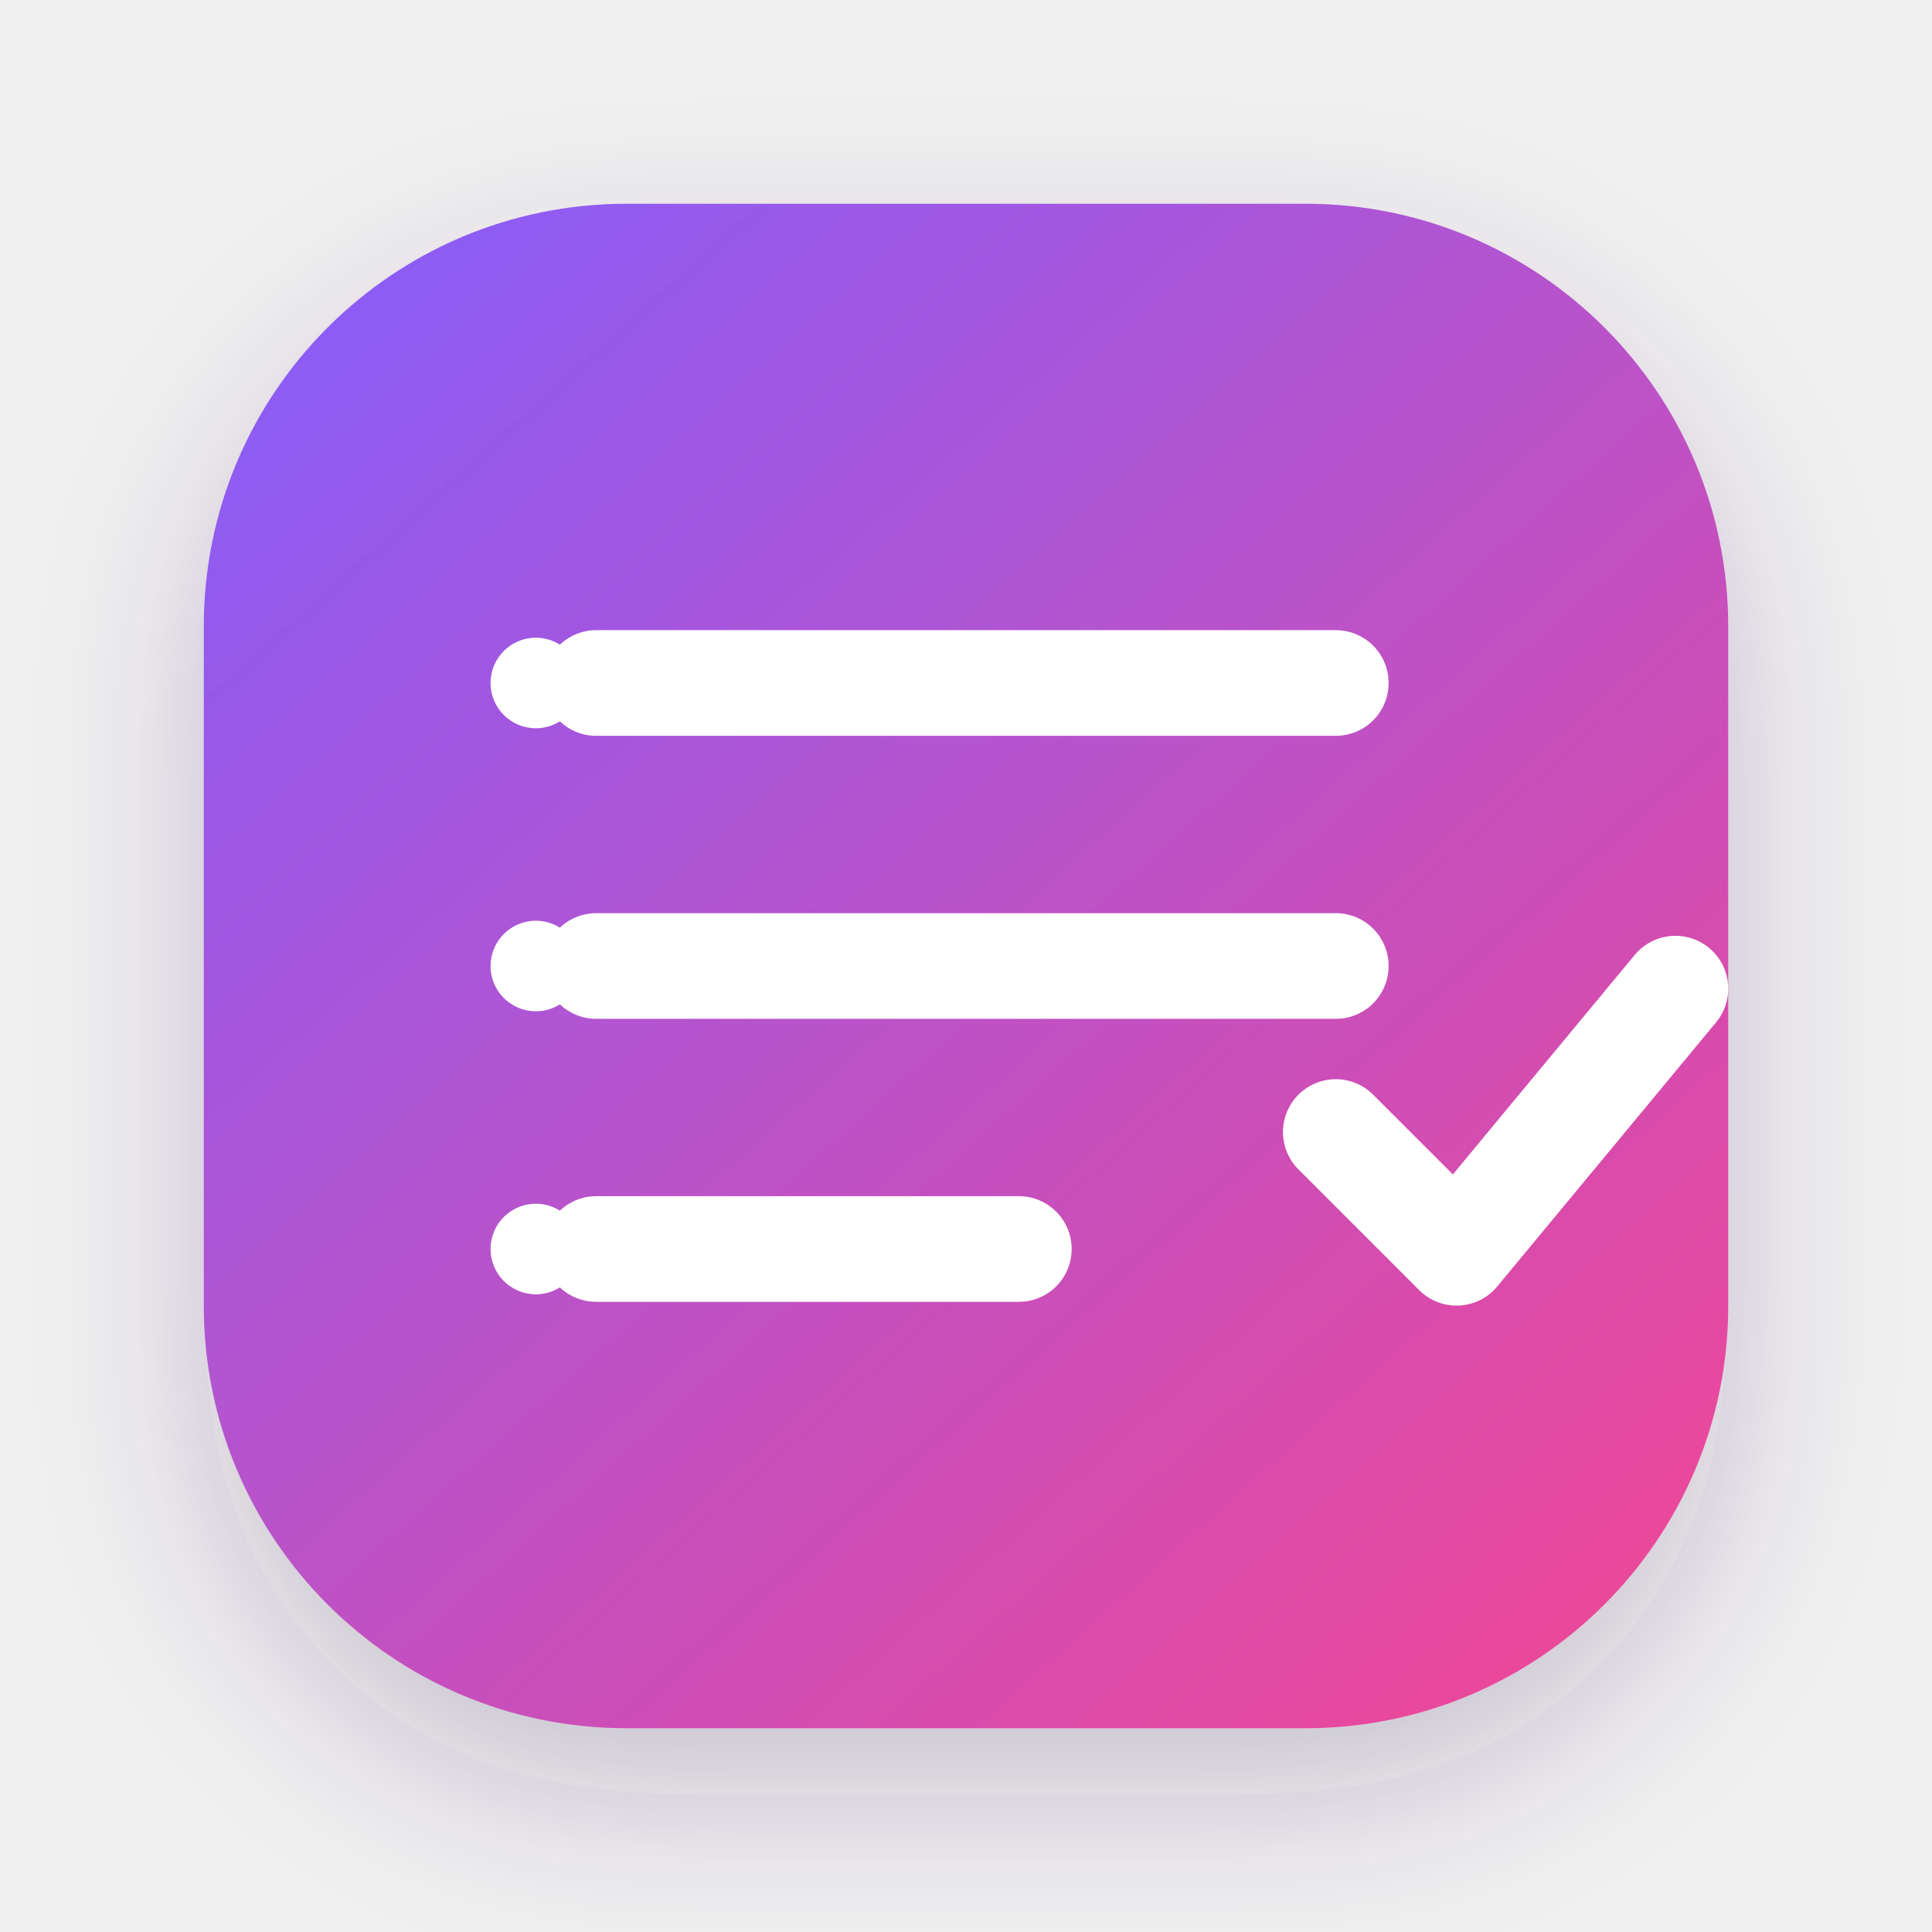
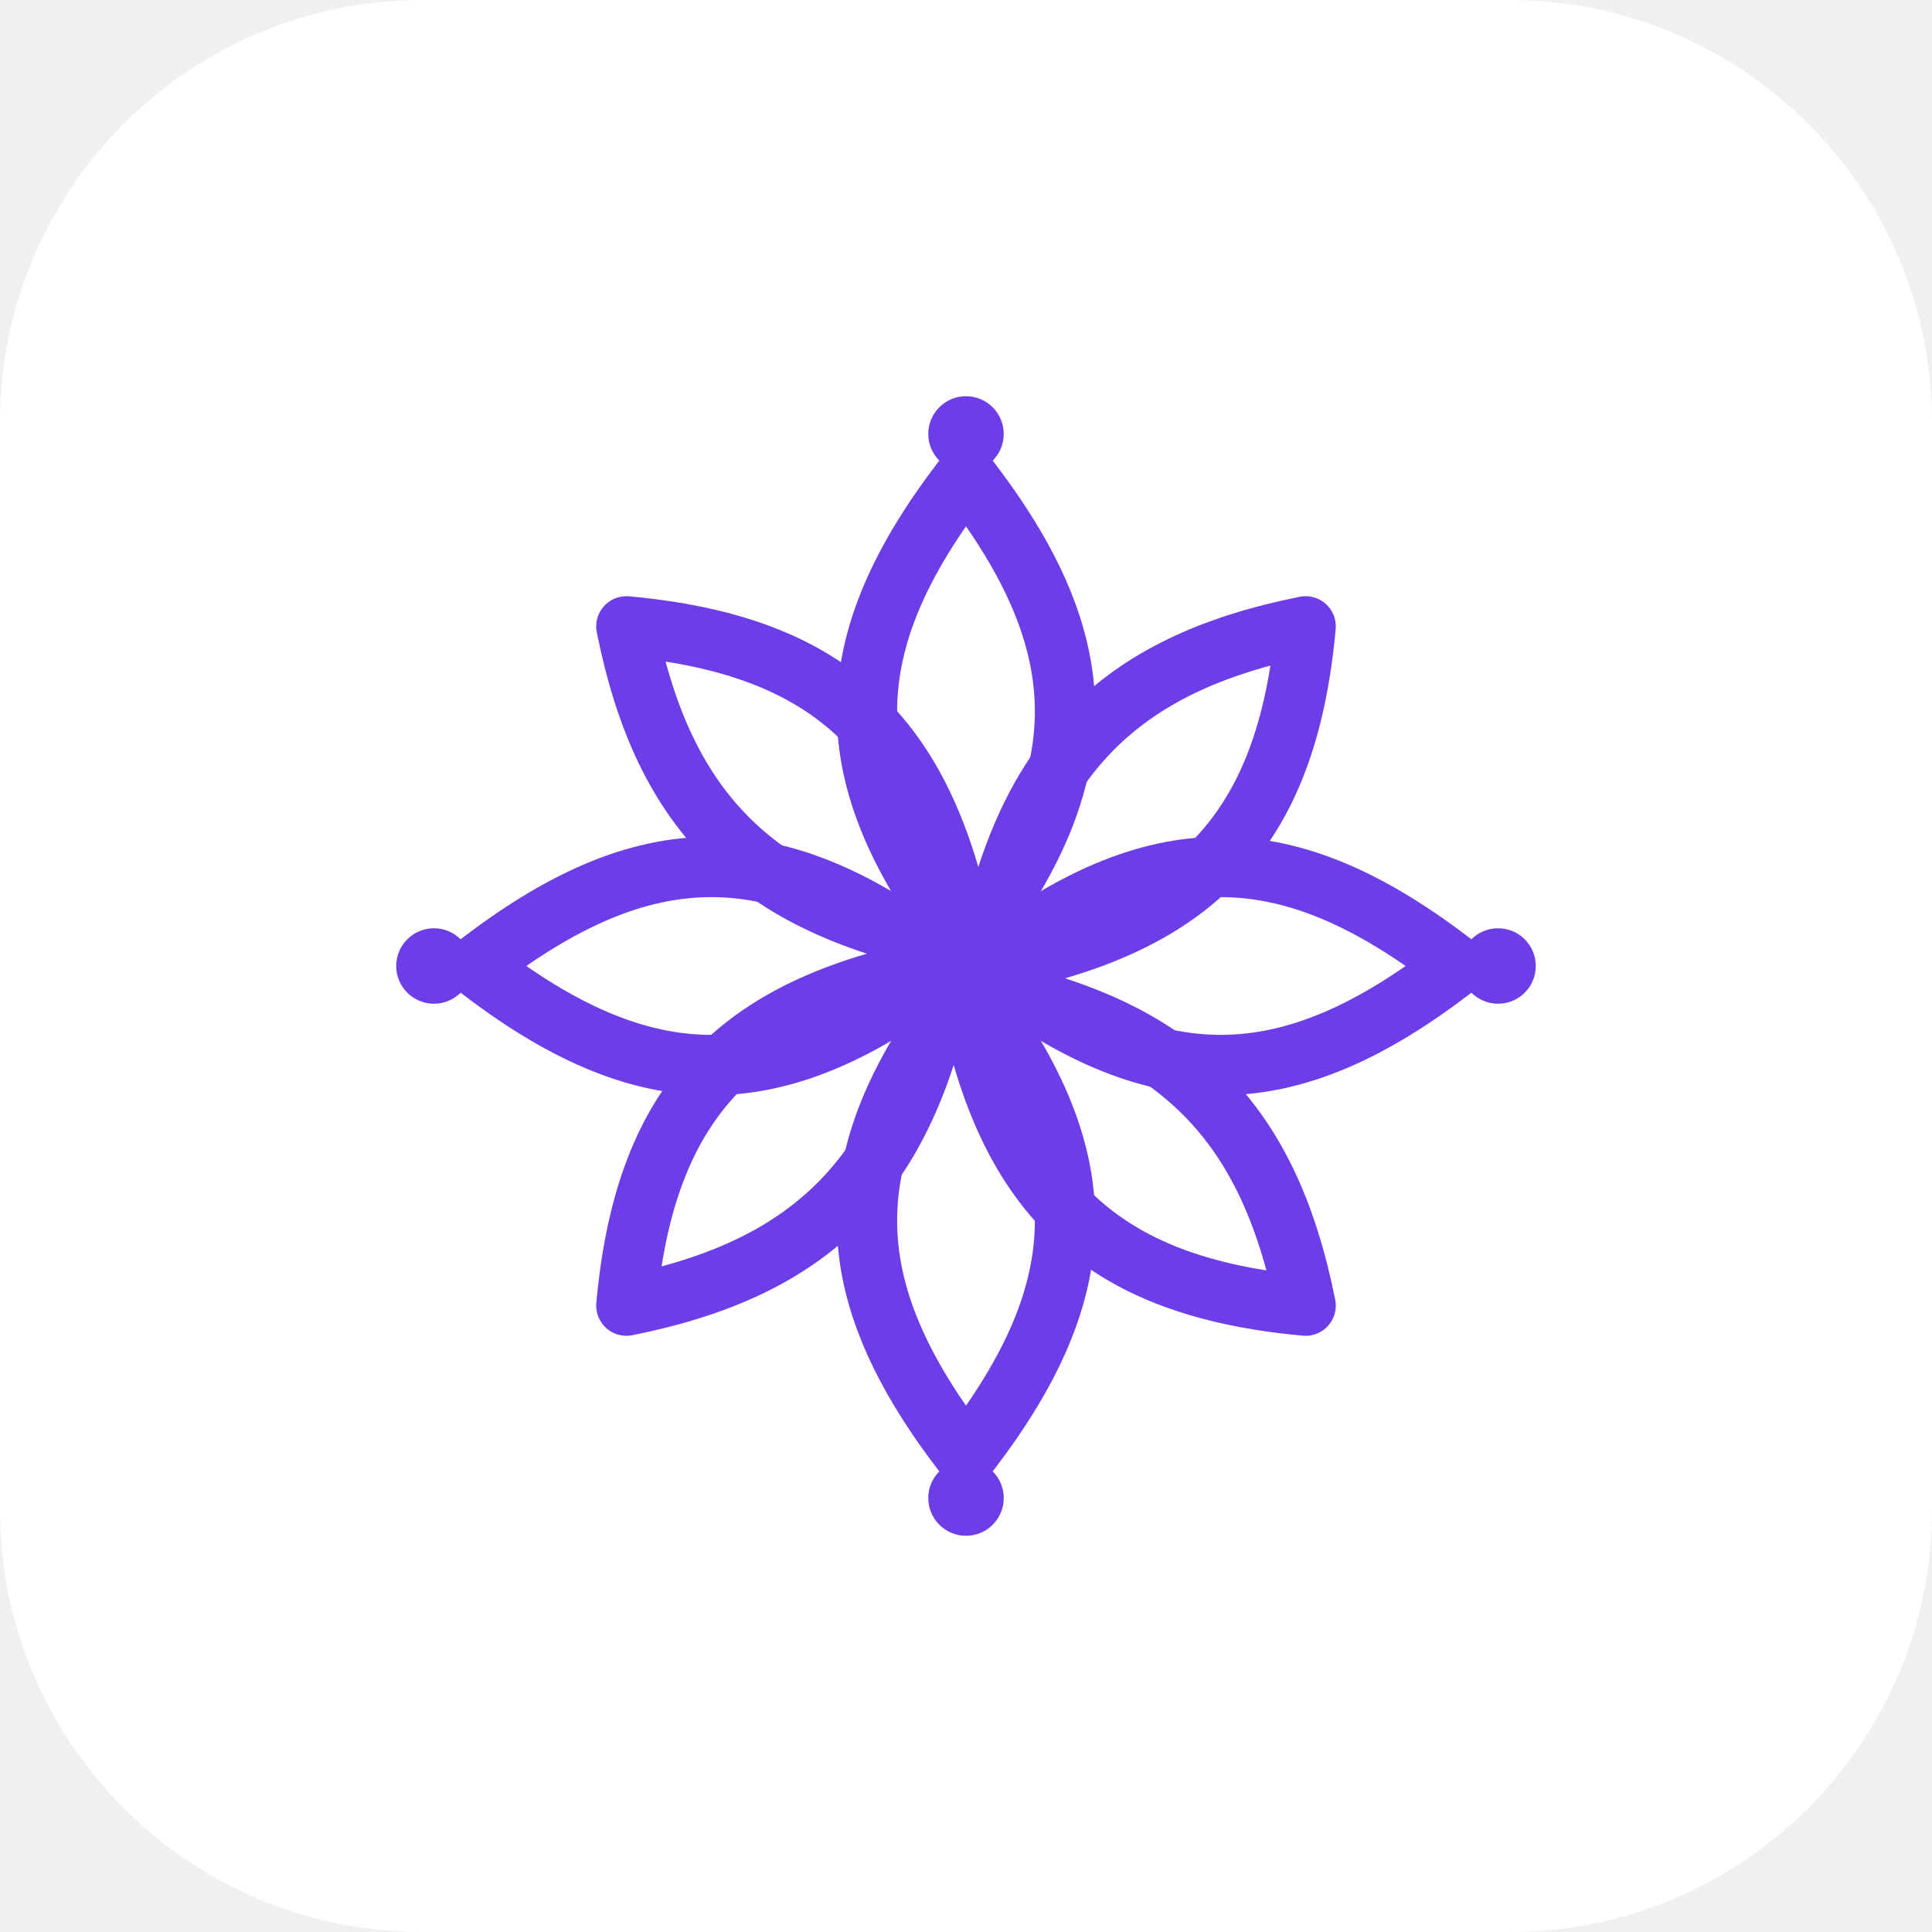
<svg xmlns="http://www.w3.org/2000/svg" viewBox="0 0 512 512">
-   <defs>
-     <linearGradient id="g" x1="90" y1="70" x2="420" y2="440" gradientUnits="userSpaceOnUse">
-       <stop offset="0" stop-color="#8b5cf6" />
-       <stop offset="1" stop-color="#ec4899" />
-     </linearGradient>
-     <filter id="s" x="-20%" y="-20%" width="140%" height="140%">
-       <feDropShadow dx="0" dy="18" stdDeviation="22" flood-color="#432a66" flood-opacity=".22" />
-     </filter>
-   </defs>
-   <rect x="54" y="54" width="404" height="404" rx="112" fill="url(#g)" filter="url(#s)" />
-   <path d="M158 181h196M158 256h196M158 331h112" stroke="white" stroke-width="28" stroke-linecap="round" />
-   <path d="M354 300l32 32 58-70" stroke="white" stroke-width="28" stroke-linecap="round" stroke-linejoin="round" fill="none" />
-   <circle cx="142" cy="181" r="12" fill="white" />
-   <circle cx="142" cy="256" r="12" fill="white" />
-   <circle cx="142" cy="331" r="12" fill="white" />
+   <rect width="512" height="512" rx="112" fill="#ffffff" />
+   <g transform="translate(96 96) scale(5)" color="#6d3ee8">
+     <g fill="none" stroke="currentColor" stroke-width="3.2" stroke-linecap="round" stroke-linejoin="round">
+       <path d="M32 6C25 15 25 22 32 31C39 22 39 15 32 6Z" />
+       <path d="M32 58C39 49 39 42 32 33C25 42 25 49 32 58Z" />
+       <path d="M6 32C15 25 22 25 31 32C22 39 15 39 6 32Z" />
+       <path d="M58 32C49 39 42 39 33 32C42 25 49 25 58 32Z" />
+       <path d="M14 14C25 15 30 20 32 31C21 29 16 24 14 14Z" />
+       <path d="M50 14C49 25 44 30 33 32C35 21 40 16 50 14Z" />
+       <path d="M14 50C15 39 20 34 31 32C29 43 24 48 14 50Z" />
+       <path d="M50 50C39 49 34 44 32 33C43 35 48 40 50 50Z" />
+     </g>
+     <circle cx="32" cy="32" r="3.2" fill="currentColor" />
+     <circle cx="32" cy="3.8" r="2" fill="currentColor" />
+     <circle cx="32" cy="60.2" r="2" fill="currentColor" />
+     <circle cx="3.8" cy="32" r="2" fill="currentColor" />
+     <circle cx="60.2" cy="32" r="2" fill="currentColor" />
+   </g>
</svg>
